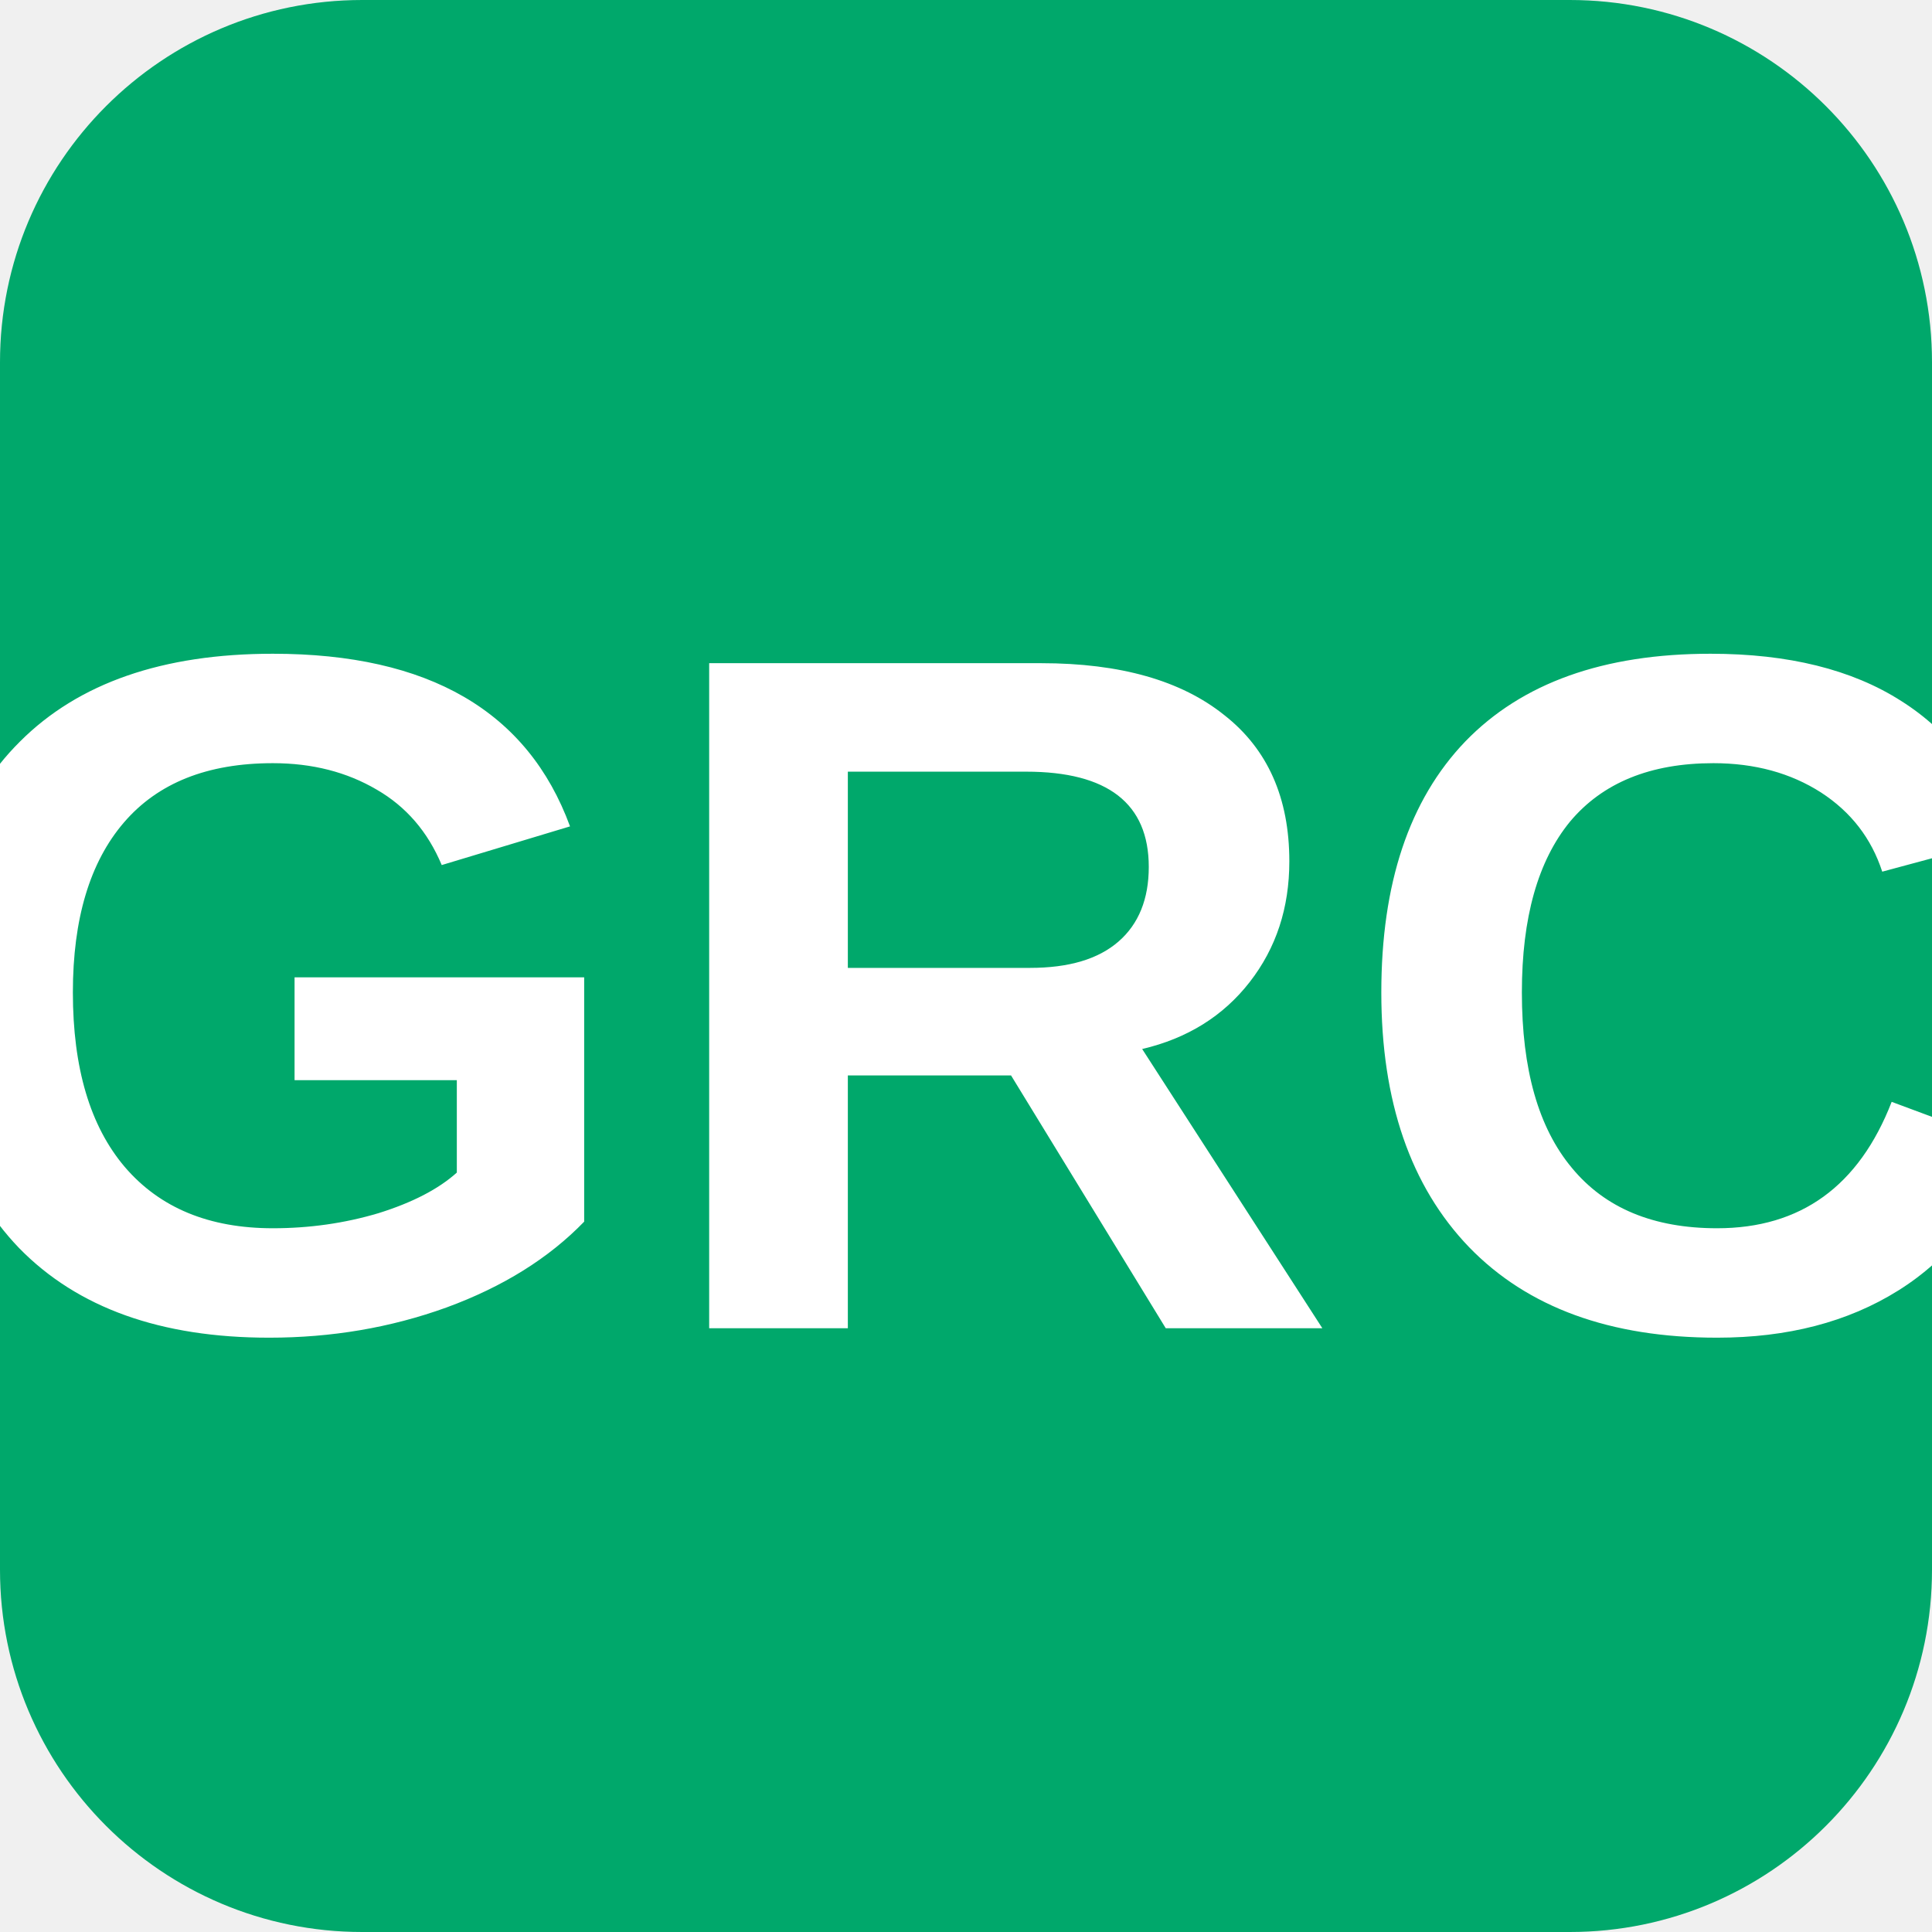
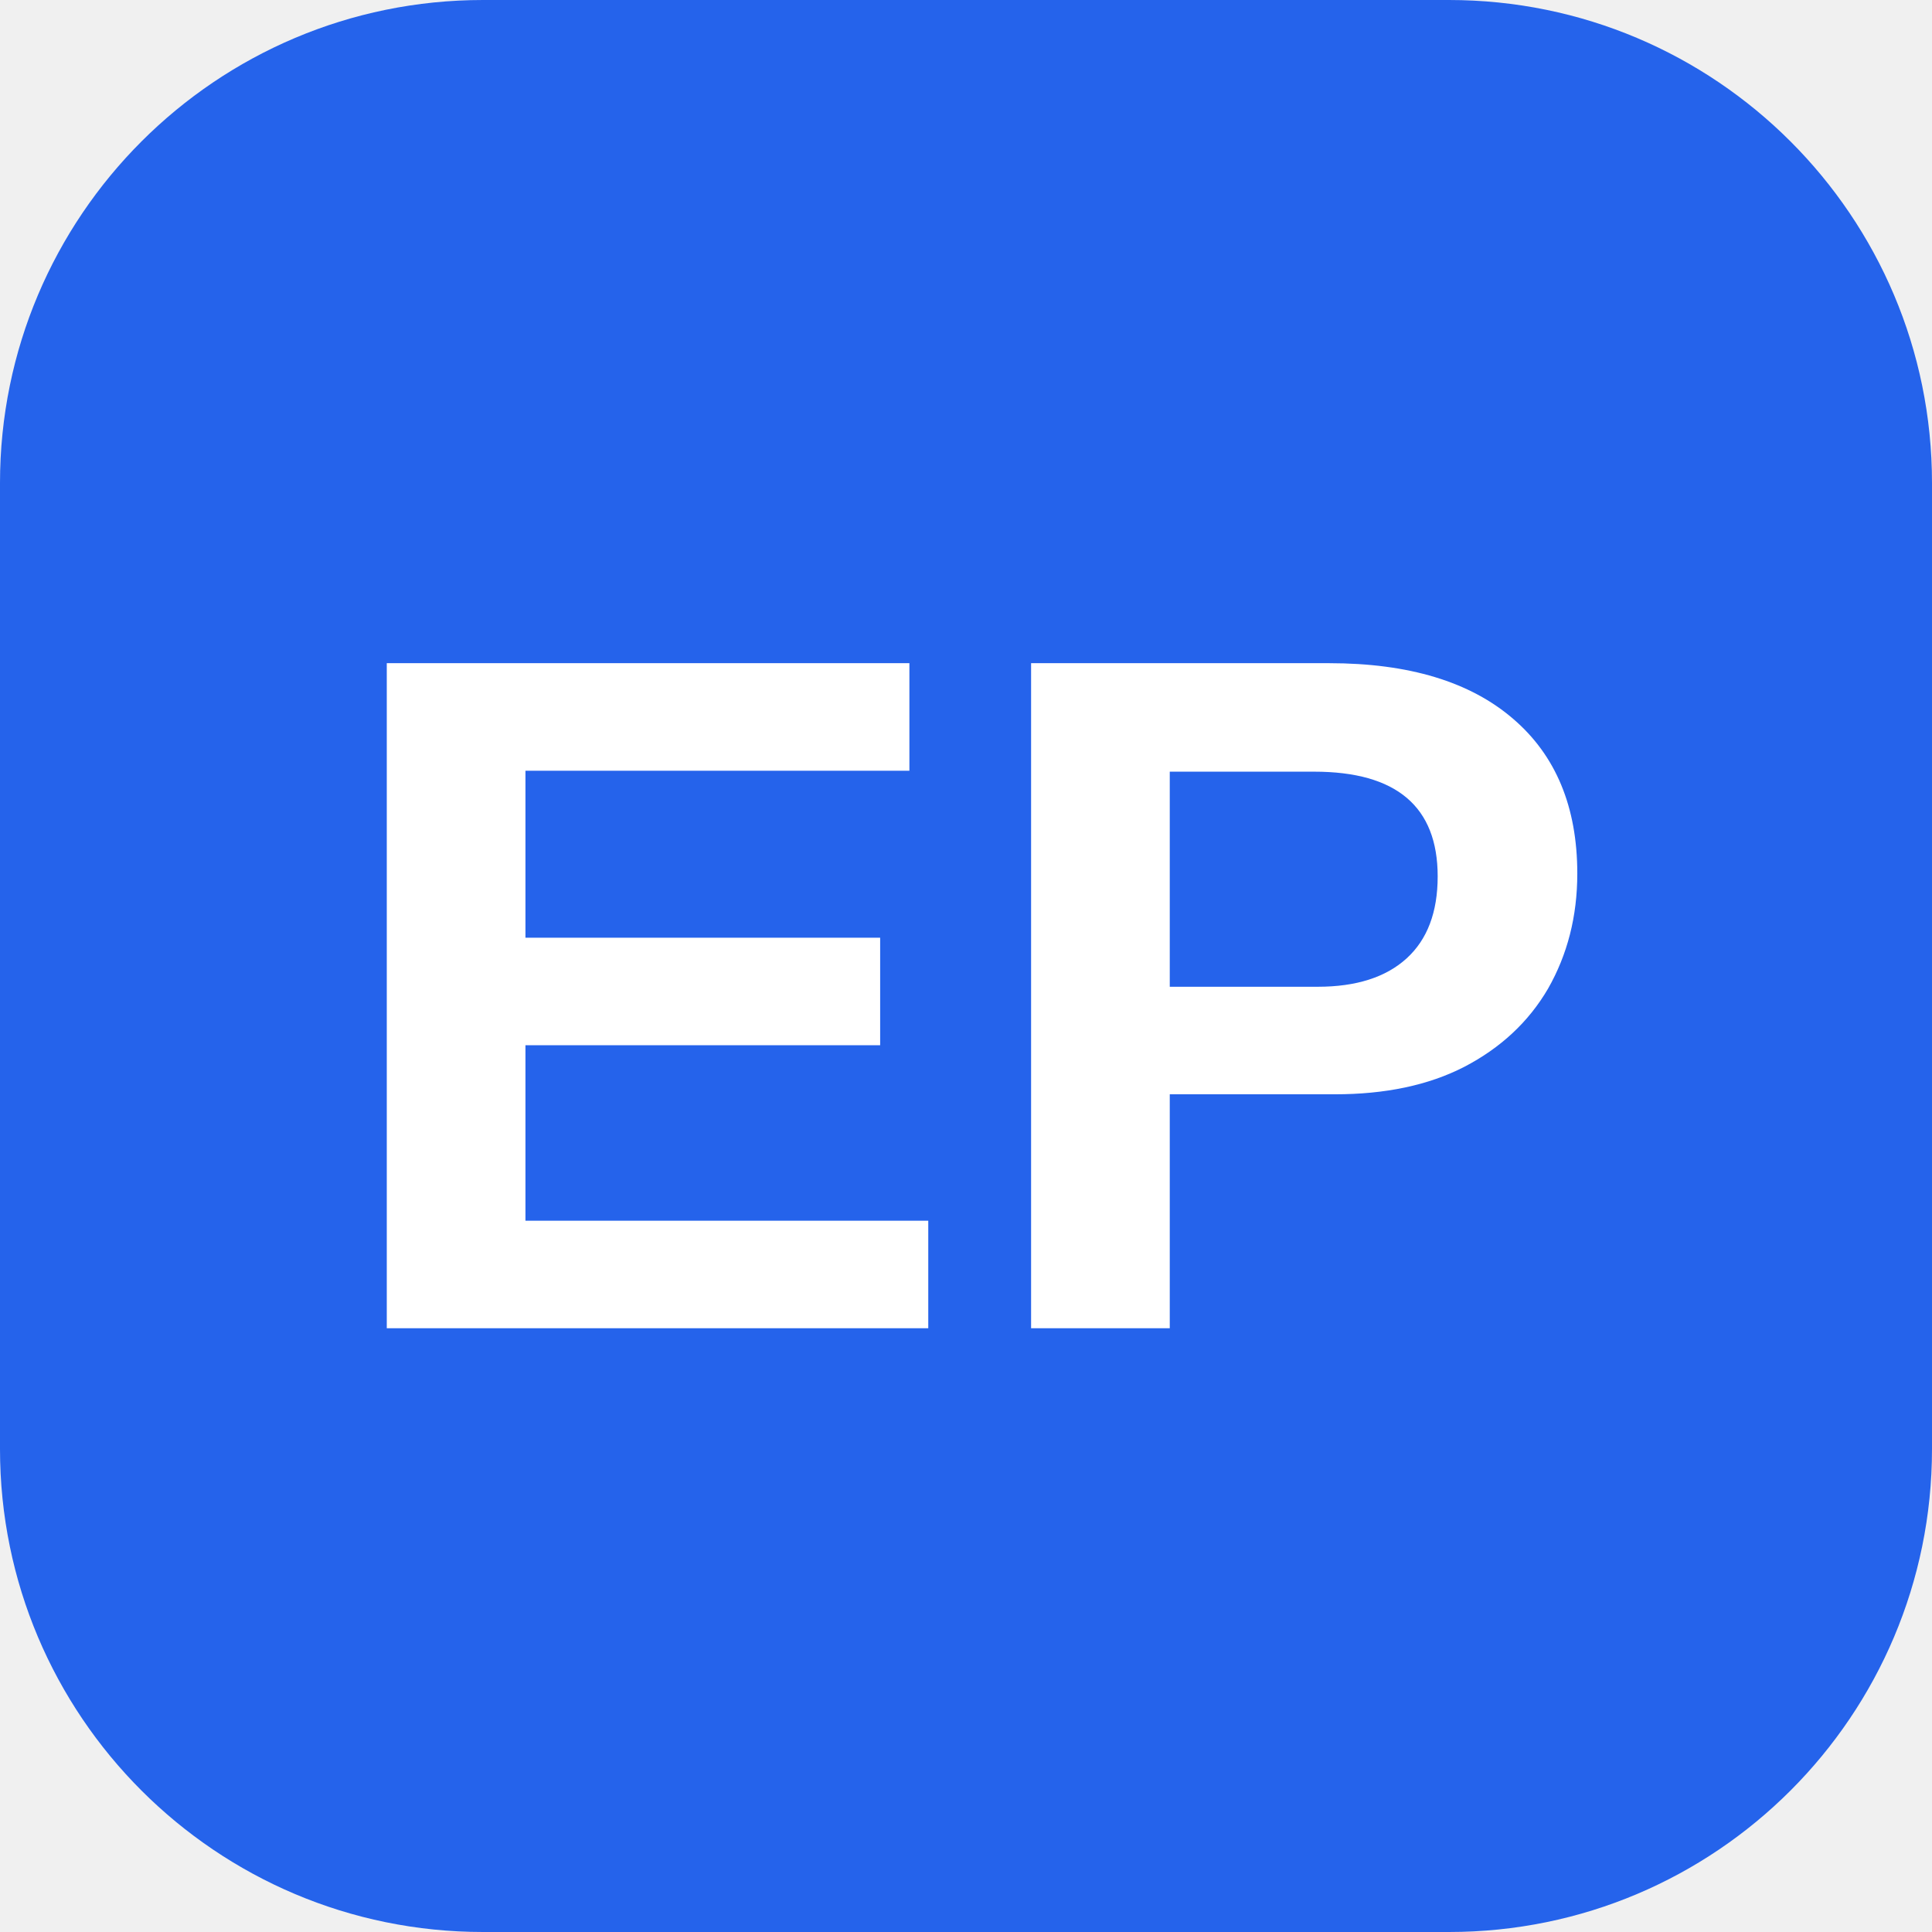
<svg xmlns="http://www.w3.org/2000/svg" width="32" height="32" viewBox="0 0 32 32">
-   <rect width="32" height="32" rx="6" fill="#00A86B" />
-   <text x="16" y="22" font-family="Arial, sans-serif" font-size="16" font-weight="bold" fill="white" text-anchor="middle">GRC</text>
+   <rect width="32" height="32" rx="8" fill="#2563eb" />
+   <text x="16" y="22" font-family="Arial, sans-serif" font-size="16" font-weight="bold" fill="white" text-anchor="middle">EP</text>
</svg>
